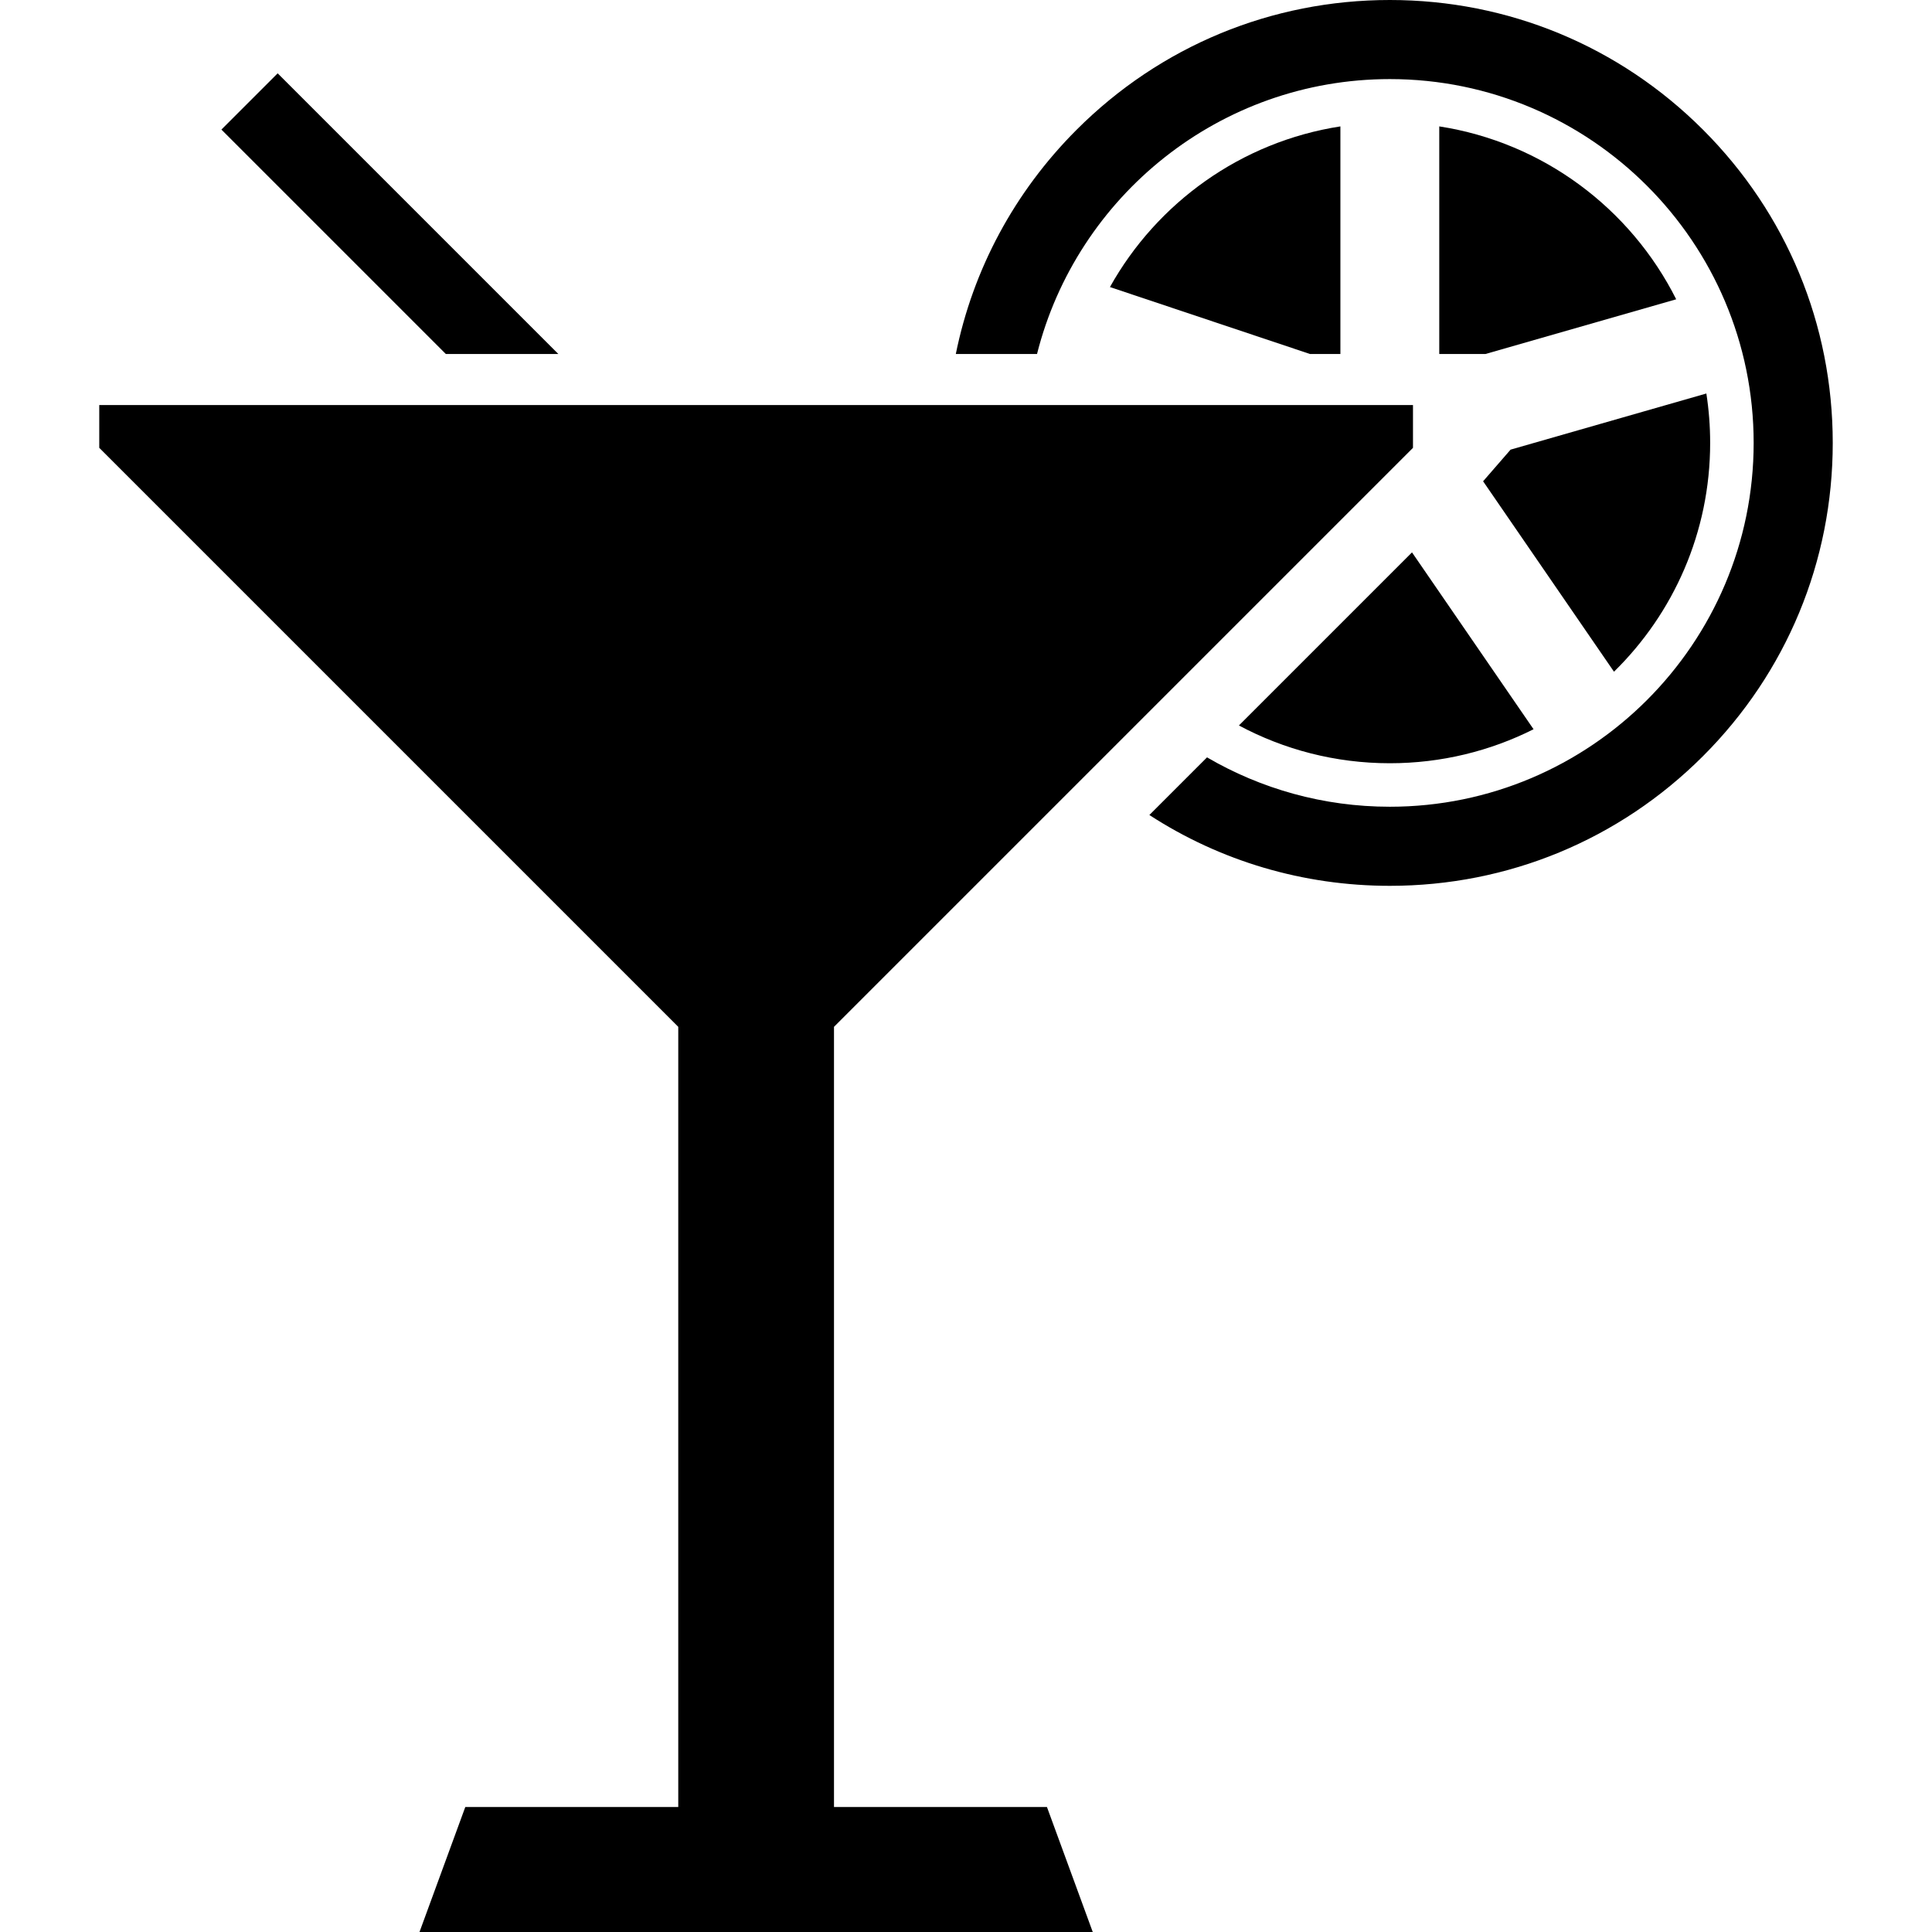
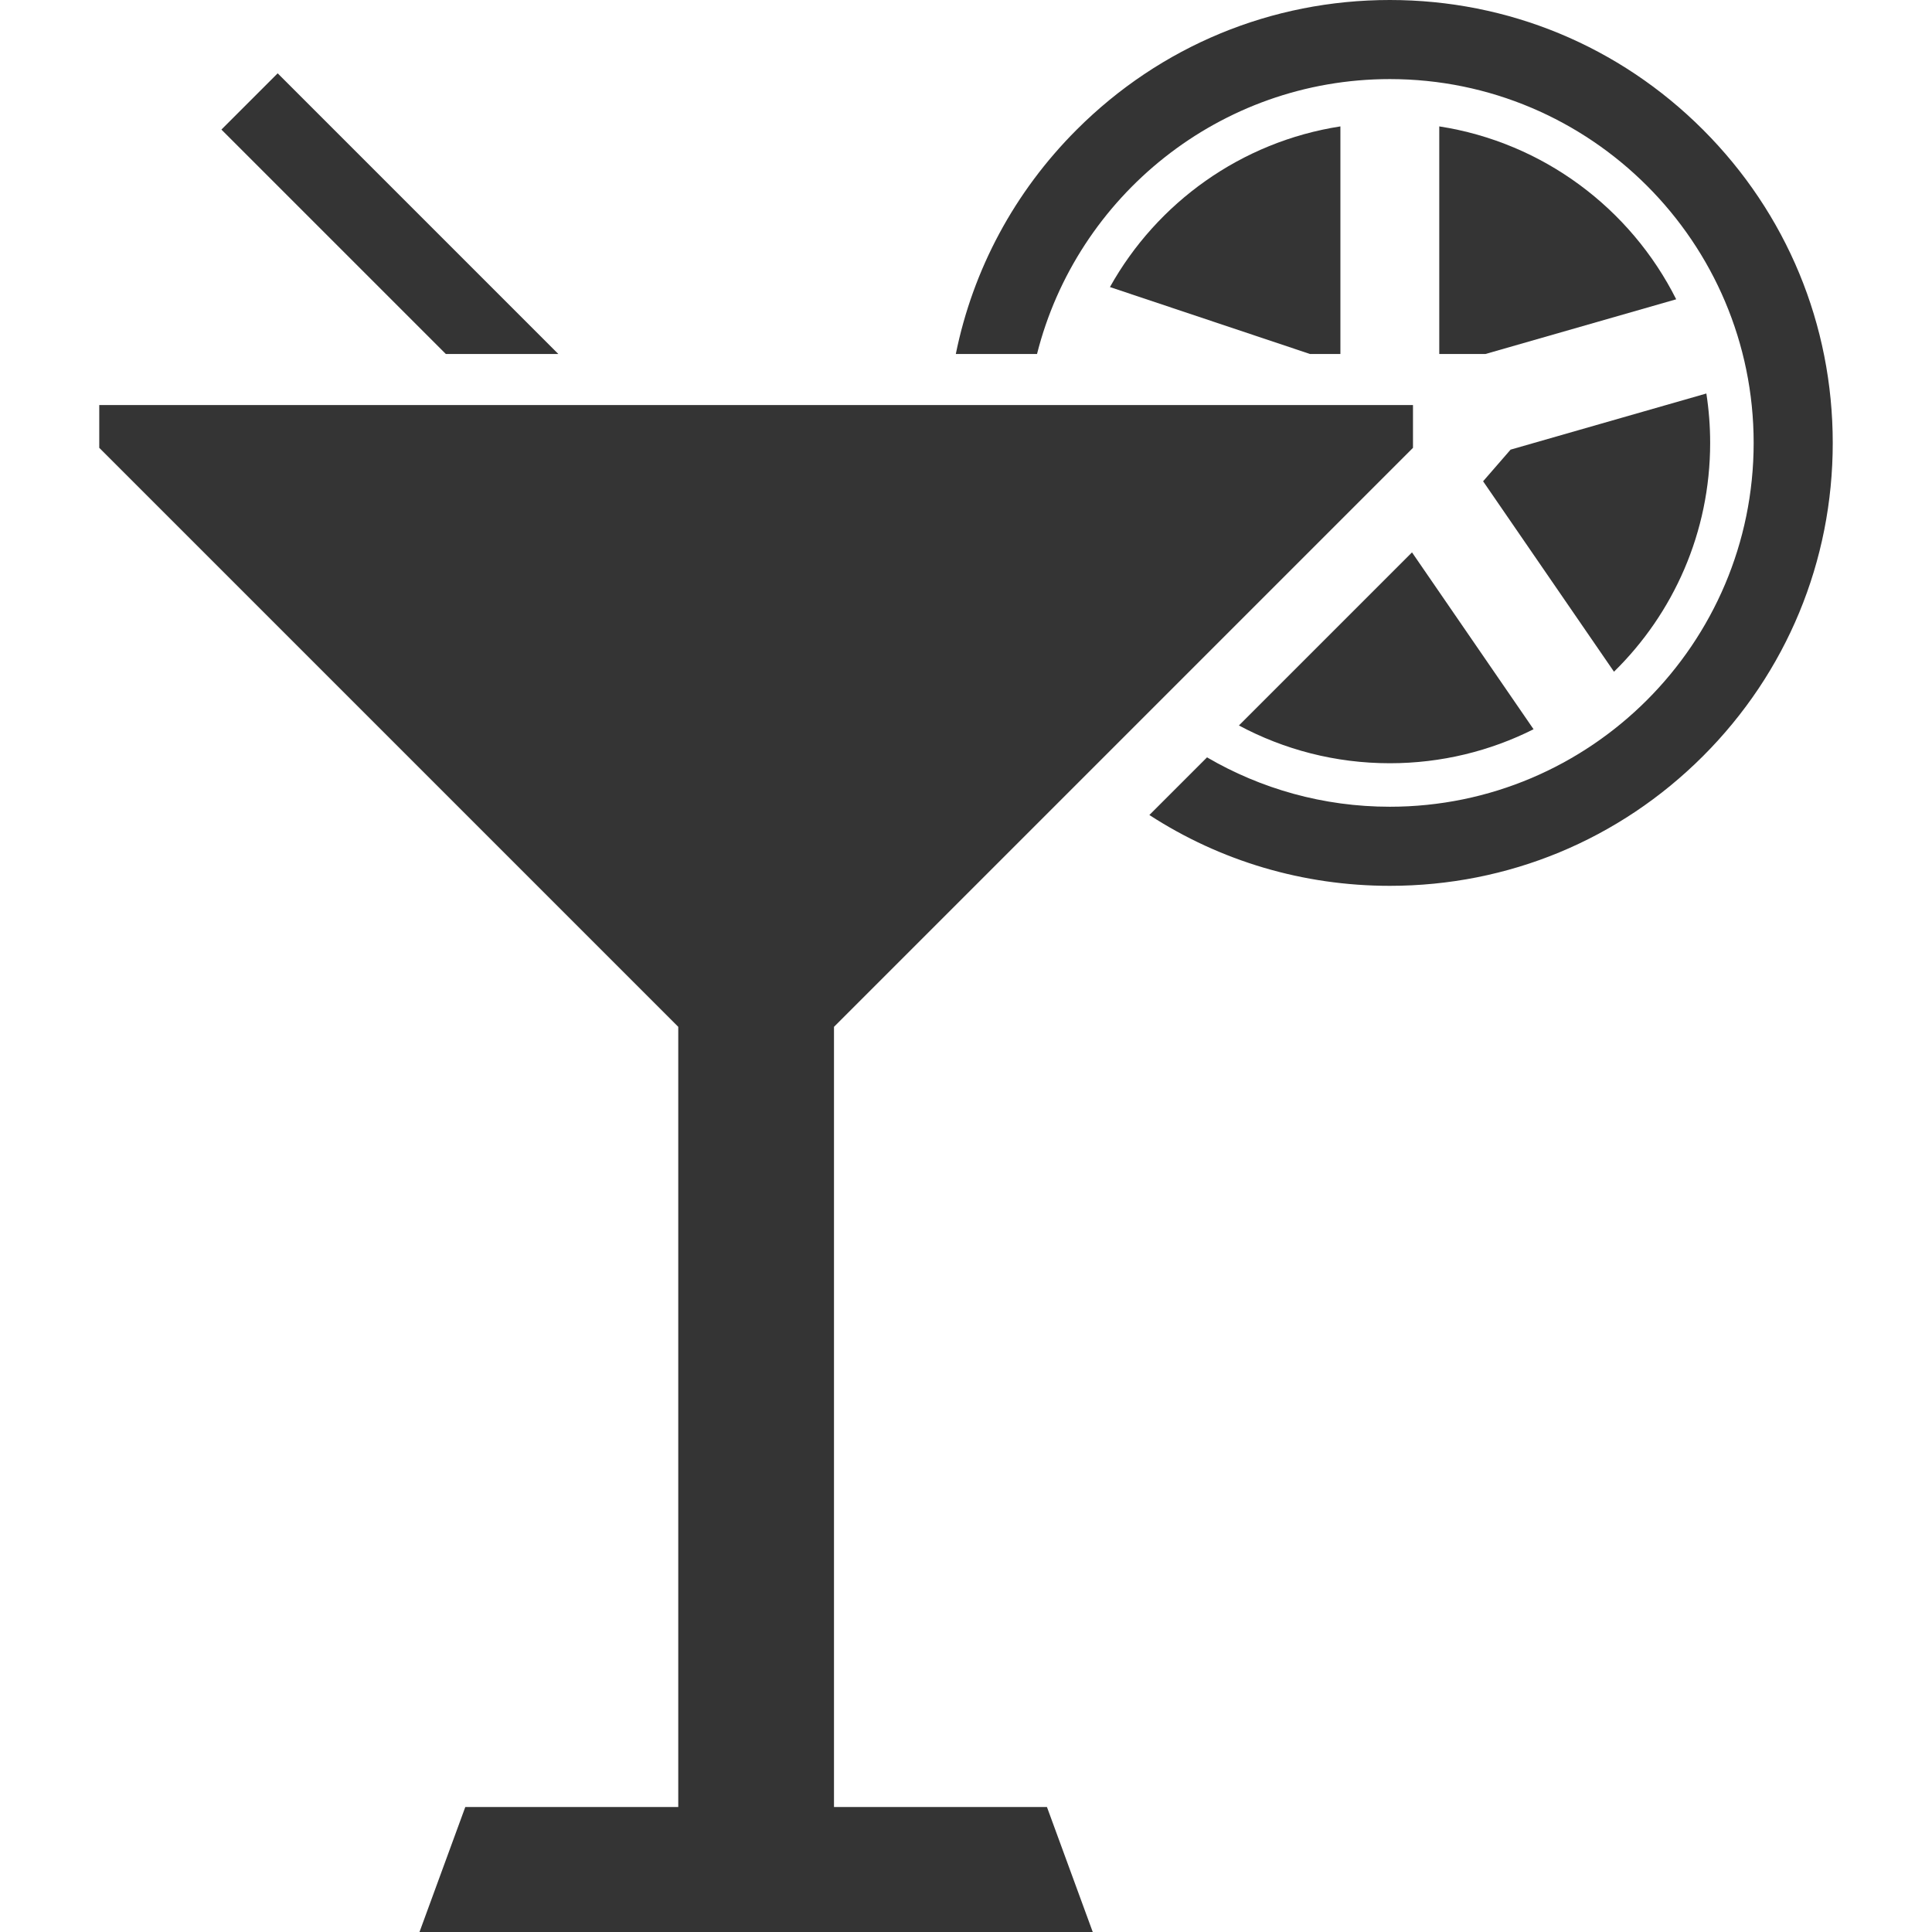
<svg xmlns="http://www.w3.org/2000/svg" version="1.1" id="Capa_1" x="0px" y="0px" width="485.74px" height="485.74px" viewBox="0 0 485.74 485.74" style="enable-background:new 0 0 485.74 485.74;" xml:space="preserve">
  <g>
    <g>
-       <path d="M405.785,168.88c14.918-14.617,24.179-34.987,24.179-57.522c0-4.226-0.328-8.375-0.955-12.425l-49.222,14.114    l-6.908,7.955L405.785,168.88z" />
-       <path d="M361.857,31.777v57.227h11.597l47.974-13.756C409.966,52.439,387.99,35.825,361.857,31.777z" />
-       <path d="M311.485,182.395c11.307,6.053,24.221,9.497,37.942,9.497c12.994,0,25.269-3.082,36.137-8.548l-30.562-44.467    L311.485,182.395z" />
-       <path d="M337,31.777c-24.942,3.864-46.099,19.175-57.941,40.395l50.307,16.832H337V31.777z" />
-       <path d="M428.168,32.616C407.136,11.583,379.172,0,349.428,0s-57.708,11.583-78.741,32.616    c-15.661,15.661-26.079,35.167-30.379,56.388h20.417c10-39.667,45.977-69.119,88.705-69.119c50.438,0,91.472,41.034,91.472,91.472    s-41.034,91.472-91.472,91.472c-16.744,0-32.449-4.527-45.964-12.414l-14.493,14.493c17.851,11.586,38.675,17.806,60.457,17.806    c29.744,0,57.708-11.583,78.74-32.615c21.033-21.033,32.616-48.997,32.616-78.741C460.785,81.612,449.202,53.649,428.168,32.616z" />
-       <polygon points="209.68,454.311 209.68,258.165 355.25,112.595 355.25,101.835 24.955,101.835 24.955,112.595 170.527,258.165    170.527,454.311 116.985,454.311 105.469,485.74 274.737,485.74 263.222,454.311   " />
-       <polygon points="140.378,89.004 69.812,18.437 55.668,32.579 112.094,89.004   " />
+       <path fill="#343434" d="M405.785,168.88c14.918-14.617,24.179-34.987,24.179-57.522c0-4.226-0.328-8.375-0.955-12.425l-49.222,14.114    l-6.908,7.955L405.785,168.88z" />
+       <path fill="#343434" d="M361.857,31.777v57.227h11.597l47.974-13.756C409.966,52.439,387.99,35.825,361.857,31.777z" />
+       <path fill="#343434" d="M311.485,182.395c11.307,6.053,24.221,9.497,37.942,9.497c12.994,0,25.269-3.082,36.137-8.548l-30.562-44.467    L311.485,182.395z" />
+       <path fill="#343434" d="M337,31.777c-24.942,3.864-46.099,19.175-57.941,40.395l50.307,16.832H337V31.777z" />
+       <path fill="#343434" d="M428.168,32.616C407.136,11.583,379.172,0,349.428,0s-57.708,11.583-78.741,32.616    c-15.661,15.661-26.079,35.167-30.379,56.388h20.417c10-39.667,45.977-69.119,88.705-69.119c50.438,0,91.472,41.034,91.472,91.472    s-41.034,91.472-91.472,91.472c-16.744,0-32.449-4.527-45.964-12.414l-14.493,14.493c17.851,11.586,38.675,17.806,60.457,17.806    c29.744,0,57.708-11.583,78.74-32.615c21.033-21.033,32.616-48.997,32.616-78.741C460.785,81.612,449.202,53.649,428.168,32.616z" />
+       <polygon fill="#343434" points="209.68,454.311 209.68,258.165 355.25,112.595 355.25,101.835 24.955,101.835 24.955,112.595 170.527,258.165    170.527,454.311 116.985,454.311 105.469,485.74 274.737,485.74 263.222,454.311   " />
+       <polygon fill="#343434" points="140.378,89.004 69.812,18.437 55.668,32.579 112.094,89.004   " />
    </g>
  </g>
  <g>
</g>
  <g>
</g>
  <g>
</g>
  <g>
</g>
  <g>
</g>
  <g>
</g>
  <g>
</g>
  <g>
</g>
  <g>
</g>
  <g>
</g>
  <g>
</g>
  <g>
</g>
  <g>
</g>
  <g>
</g>
  <g>
</g>
</svg>
